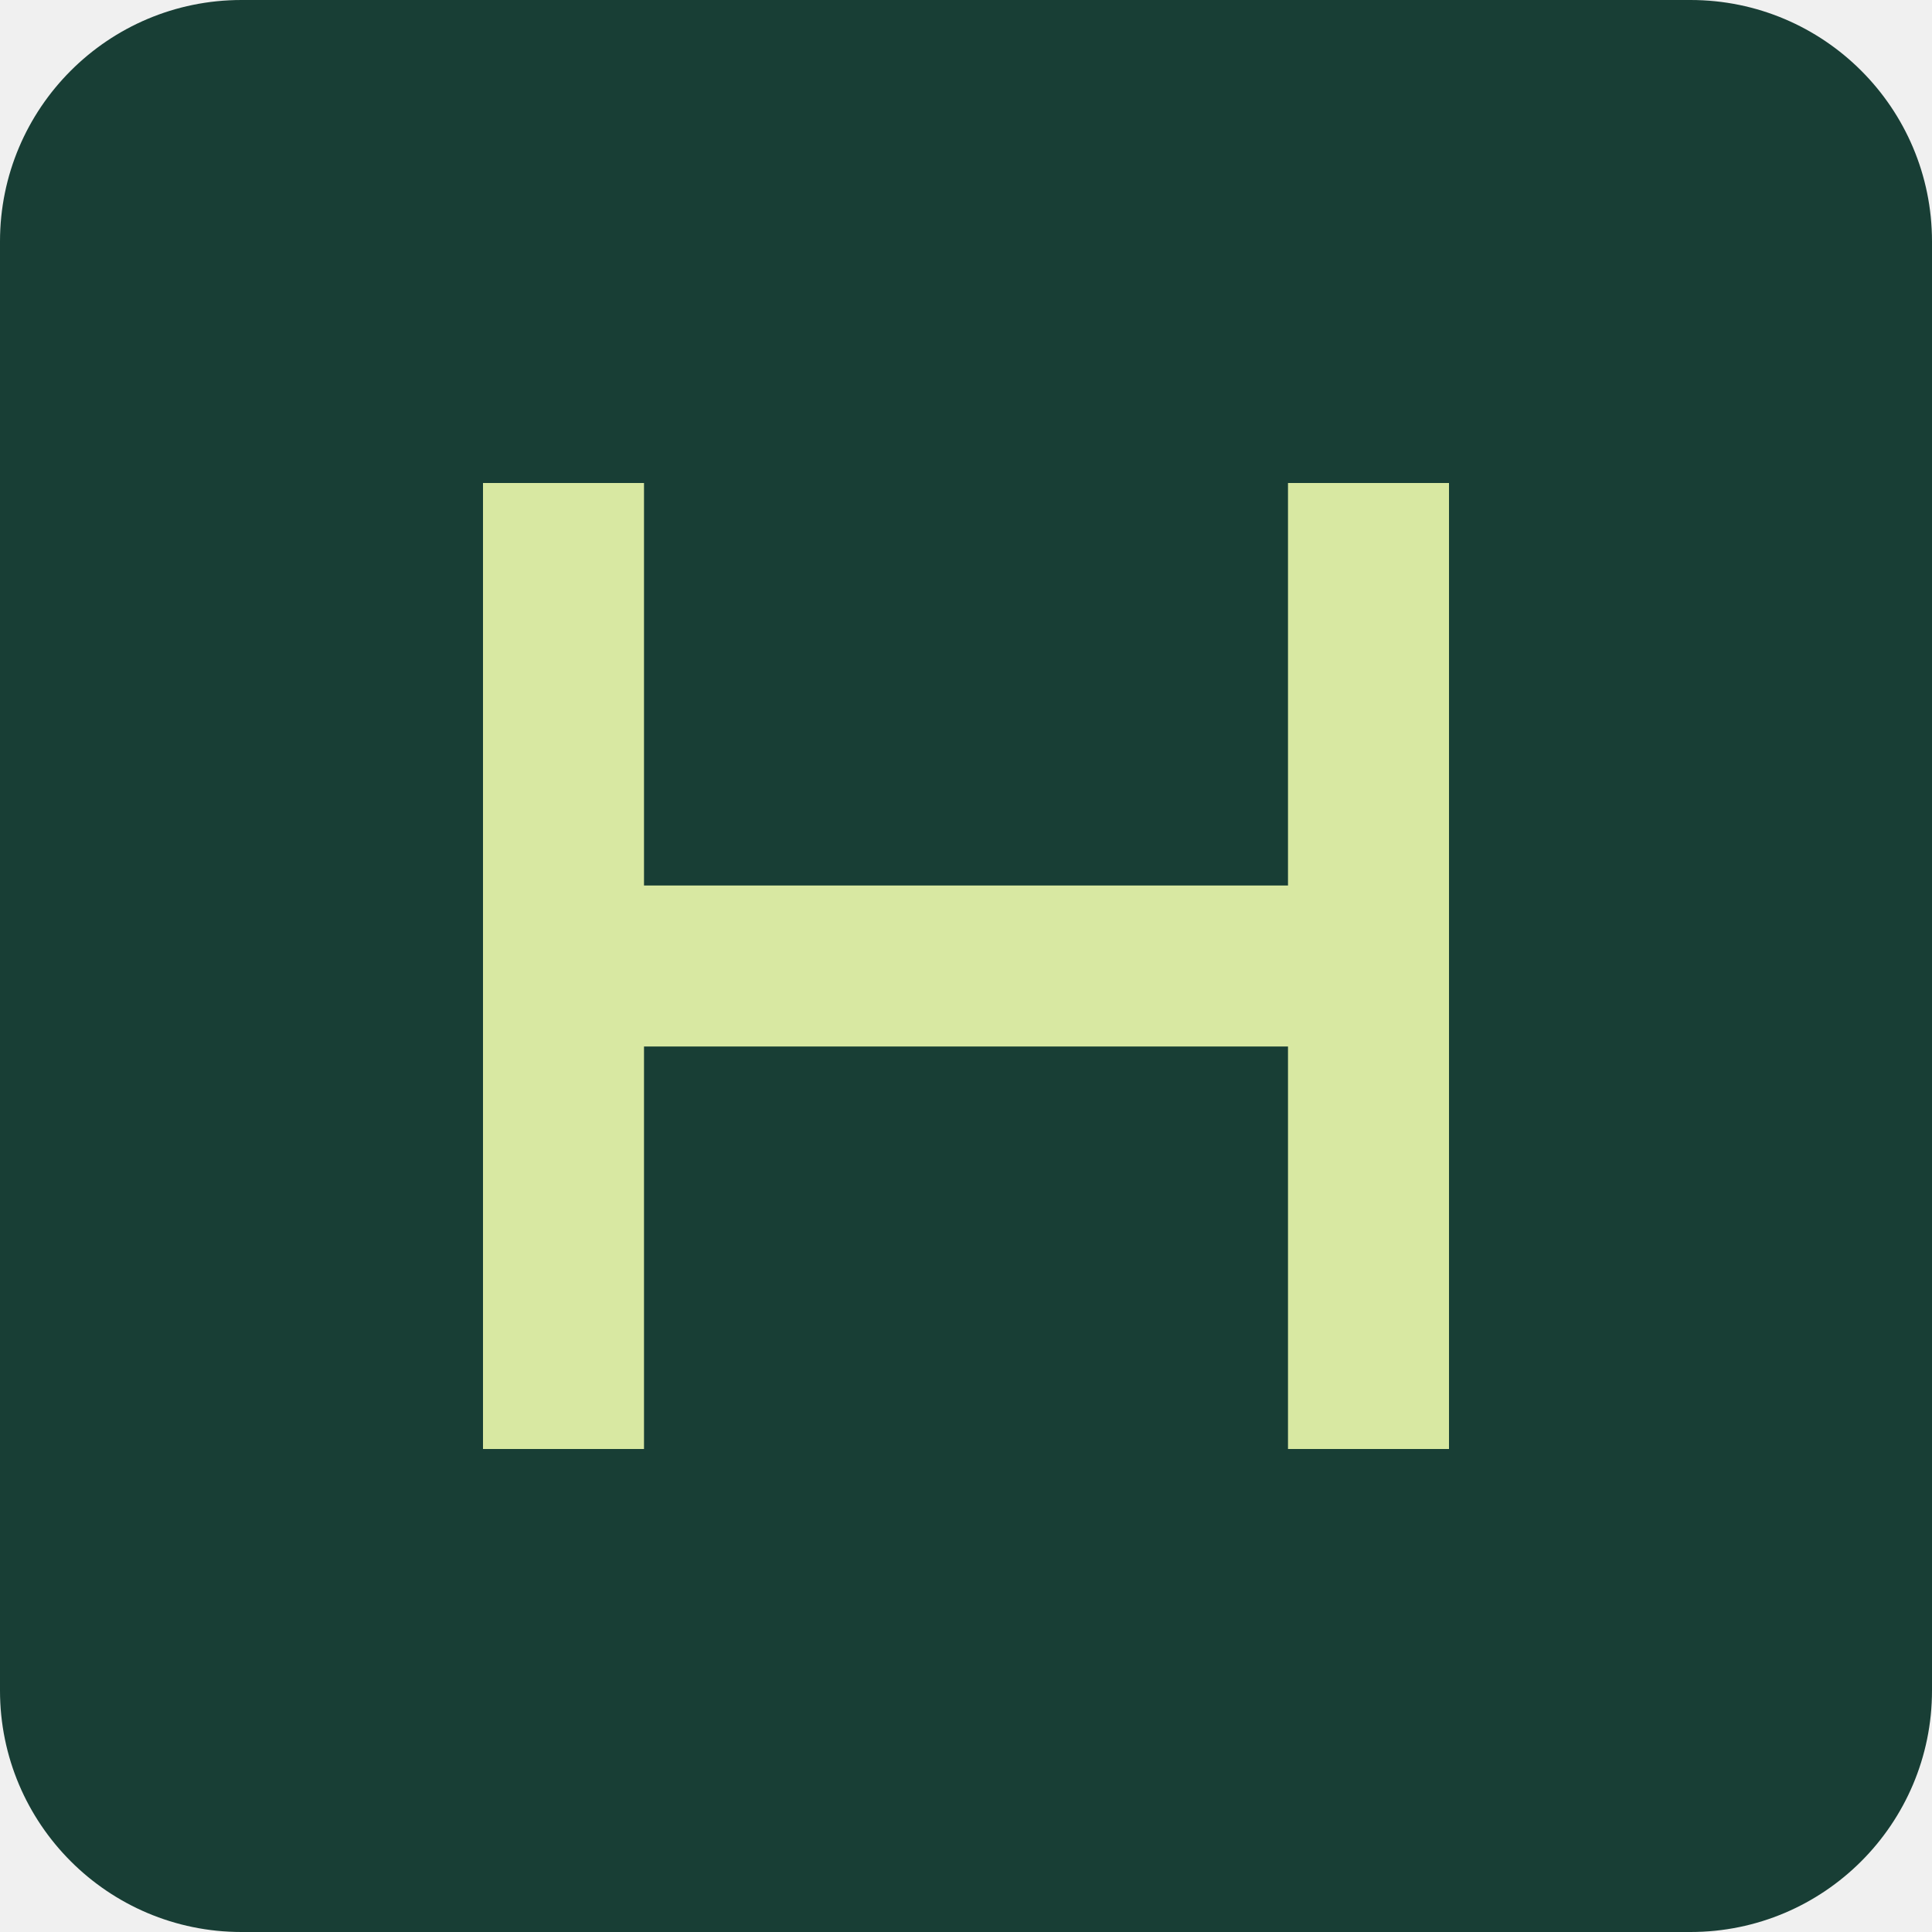
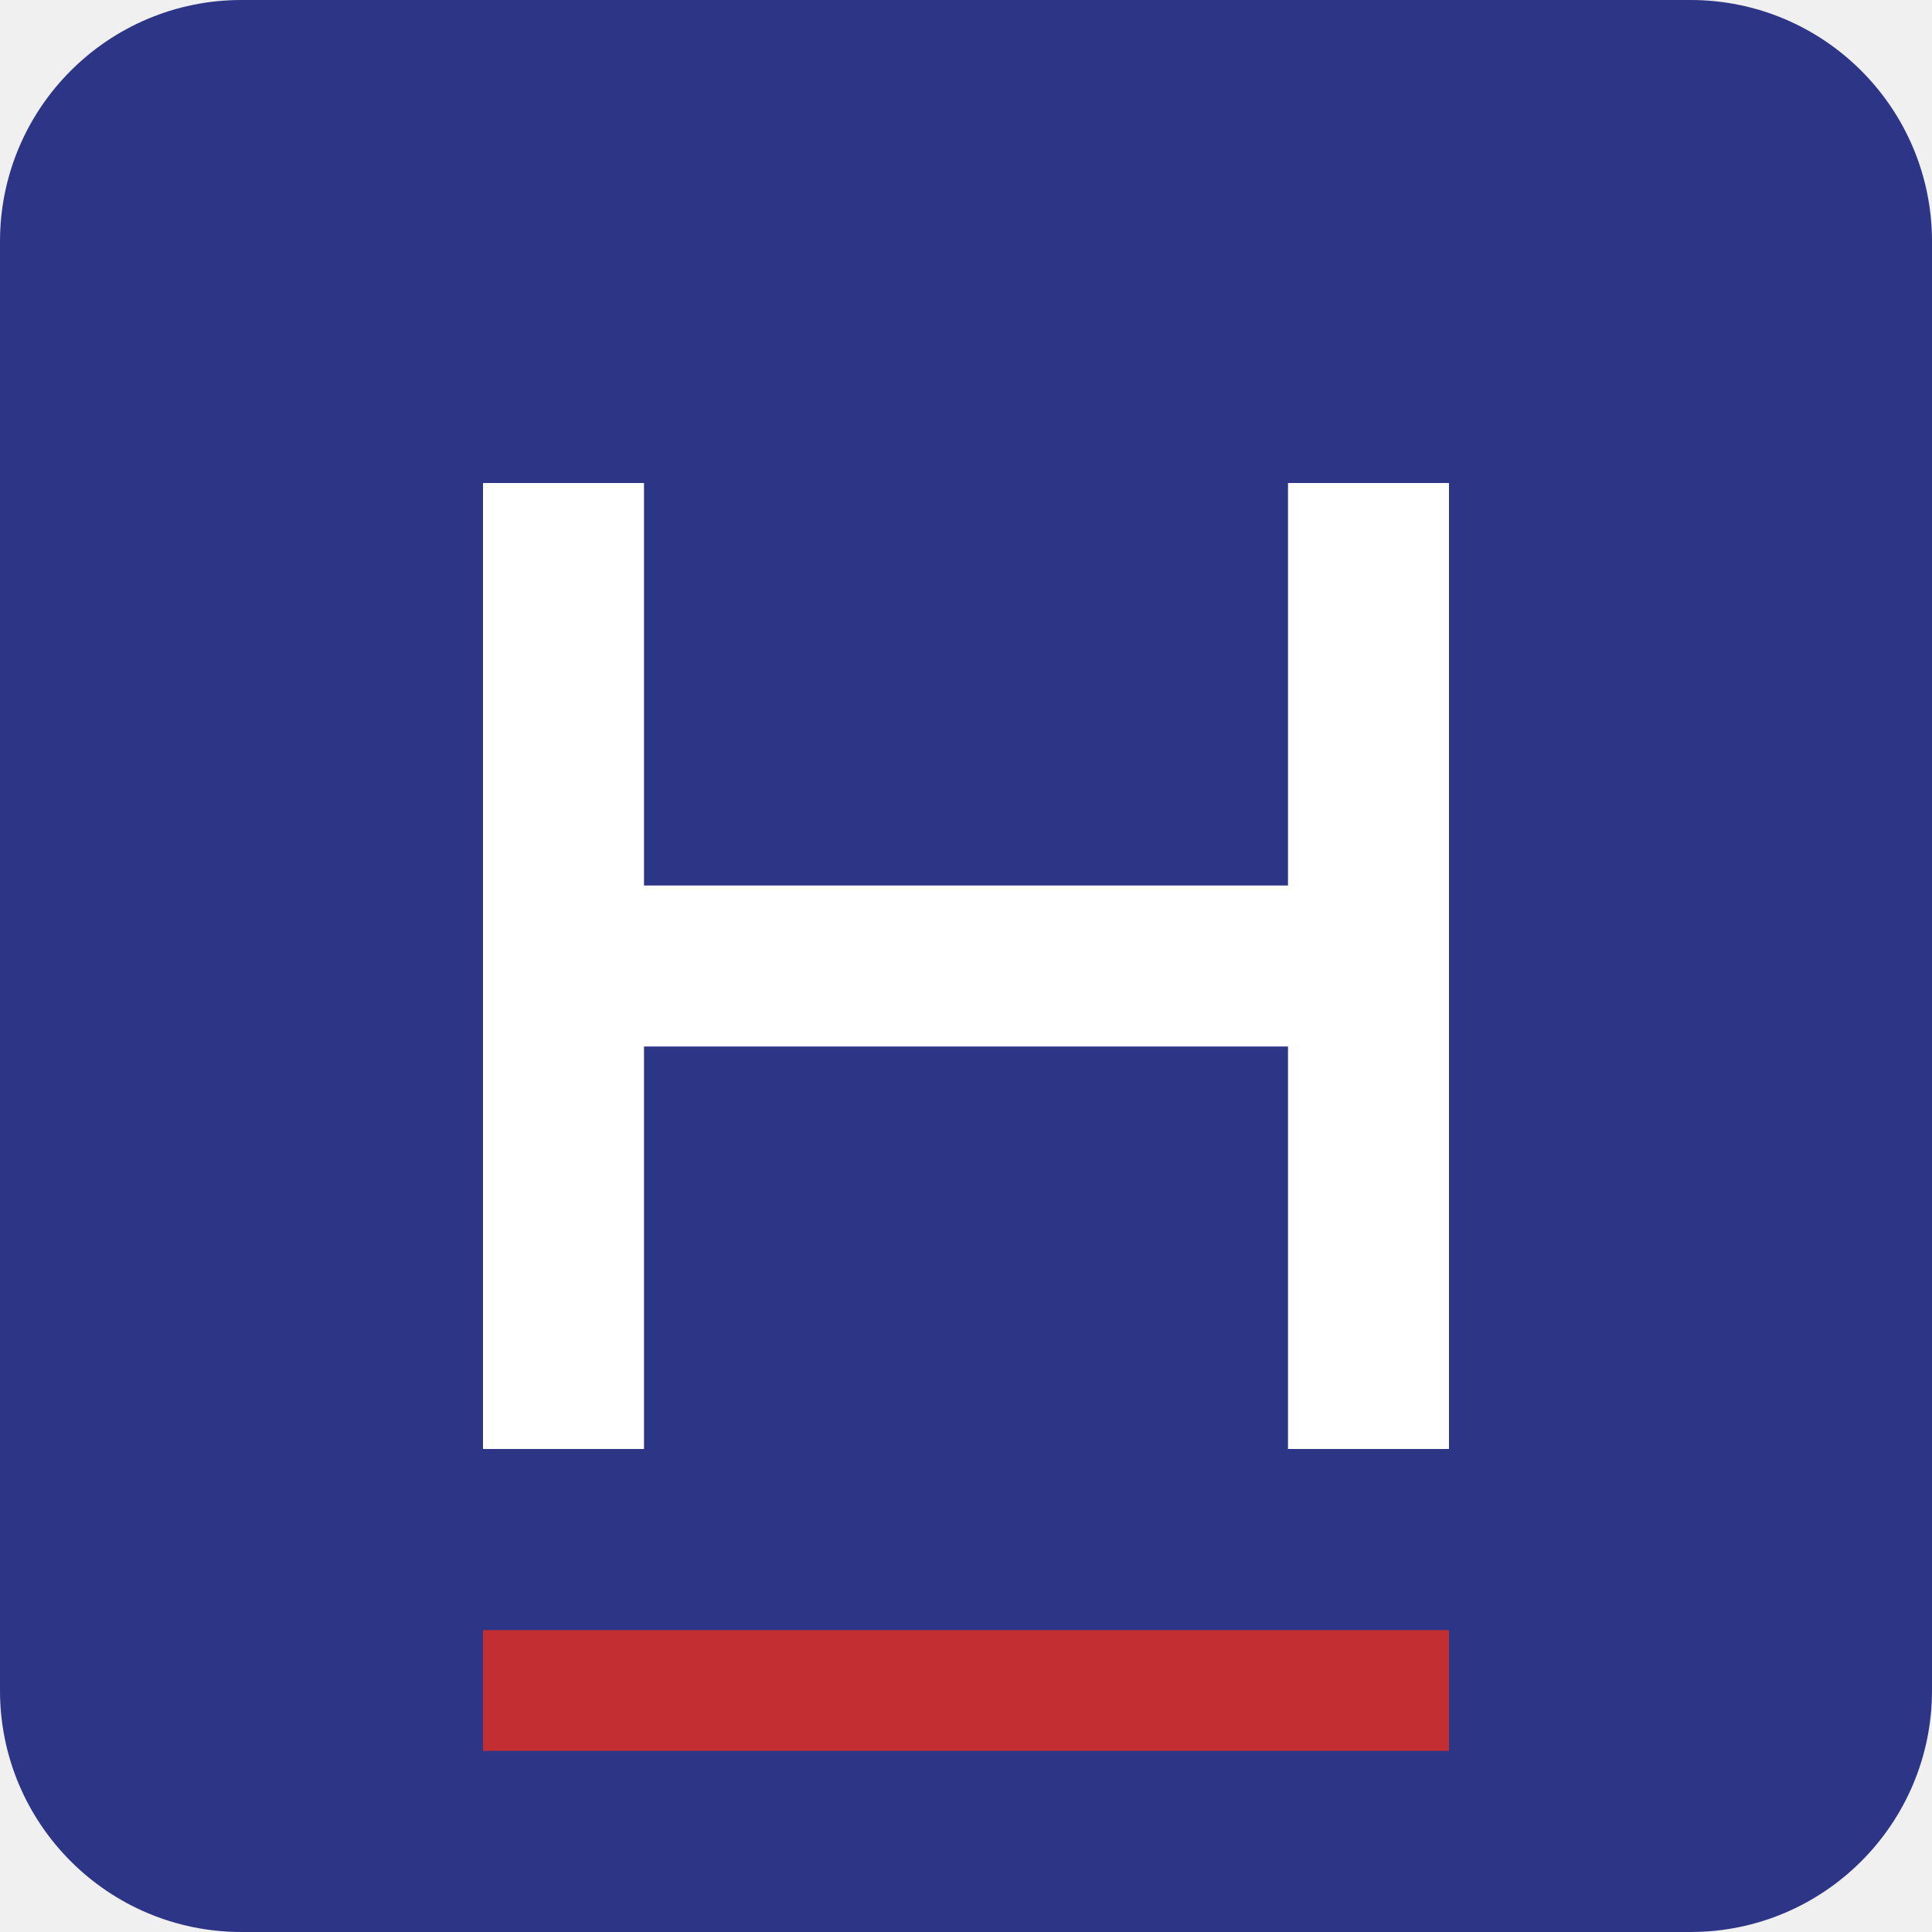
<svg xmlns="http://www.w3.org/2000/svg" viewBox="0 0 48 48">
-   <rect width="48" height="48" rx="6" fill="#183e35" />
-   <path d="M14 12v24m20-24v24M14 24h20" fill="none" stroke="#d8e8a2" stroke-width="4" />
+   <rect width="48" height="48" rx="6" fill="#2d3586" />
+   <path d="M14 12v24m20-24v24M14 24h20" fill="none" stroke="#fff" stroke-width="4" />
+   <path d="M12 42h24" stroke="#c32e32" stroke-width="3" />
</svg>
